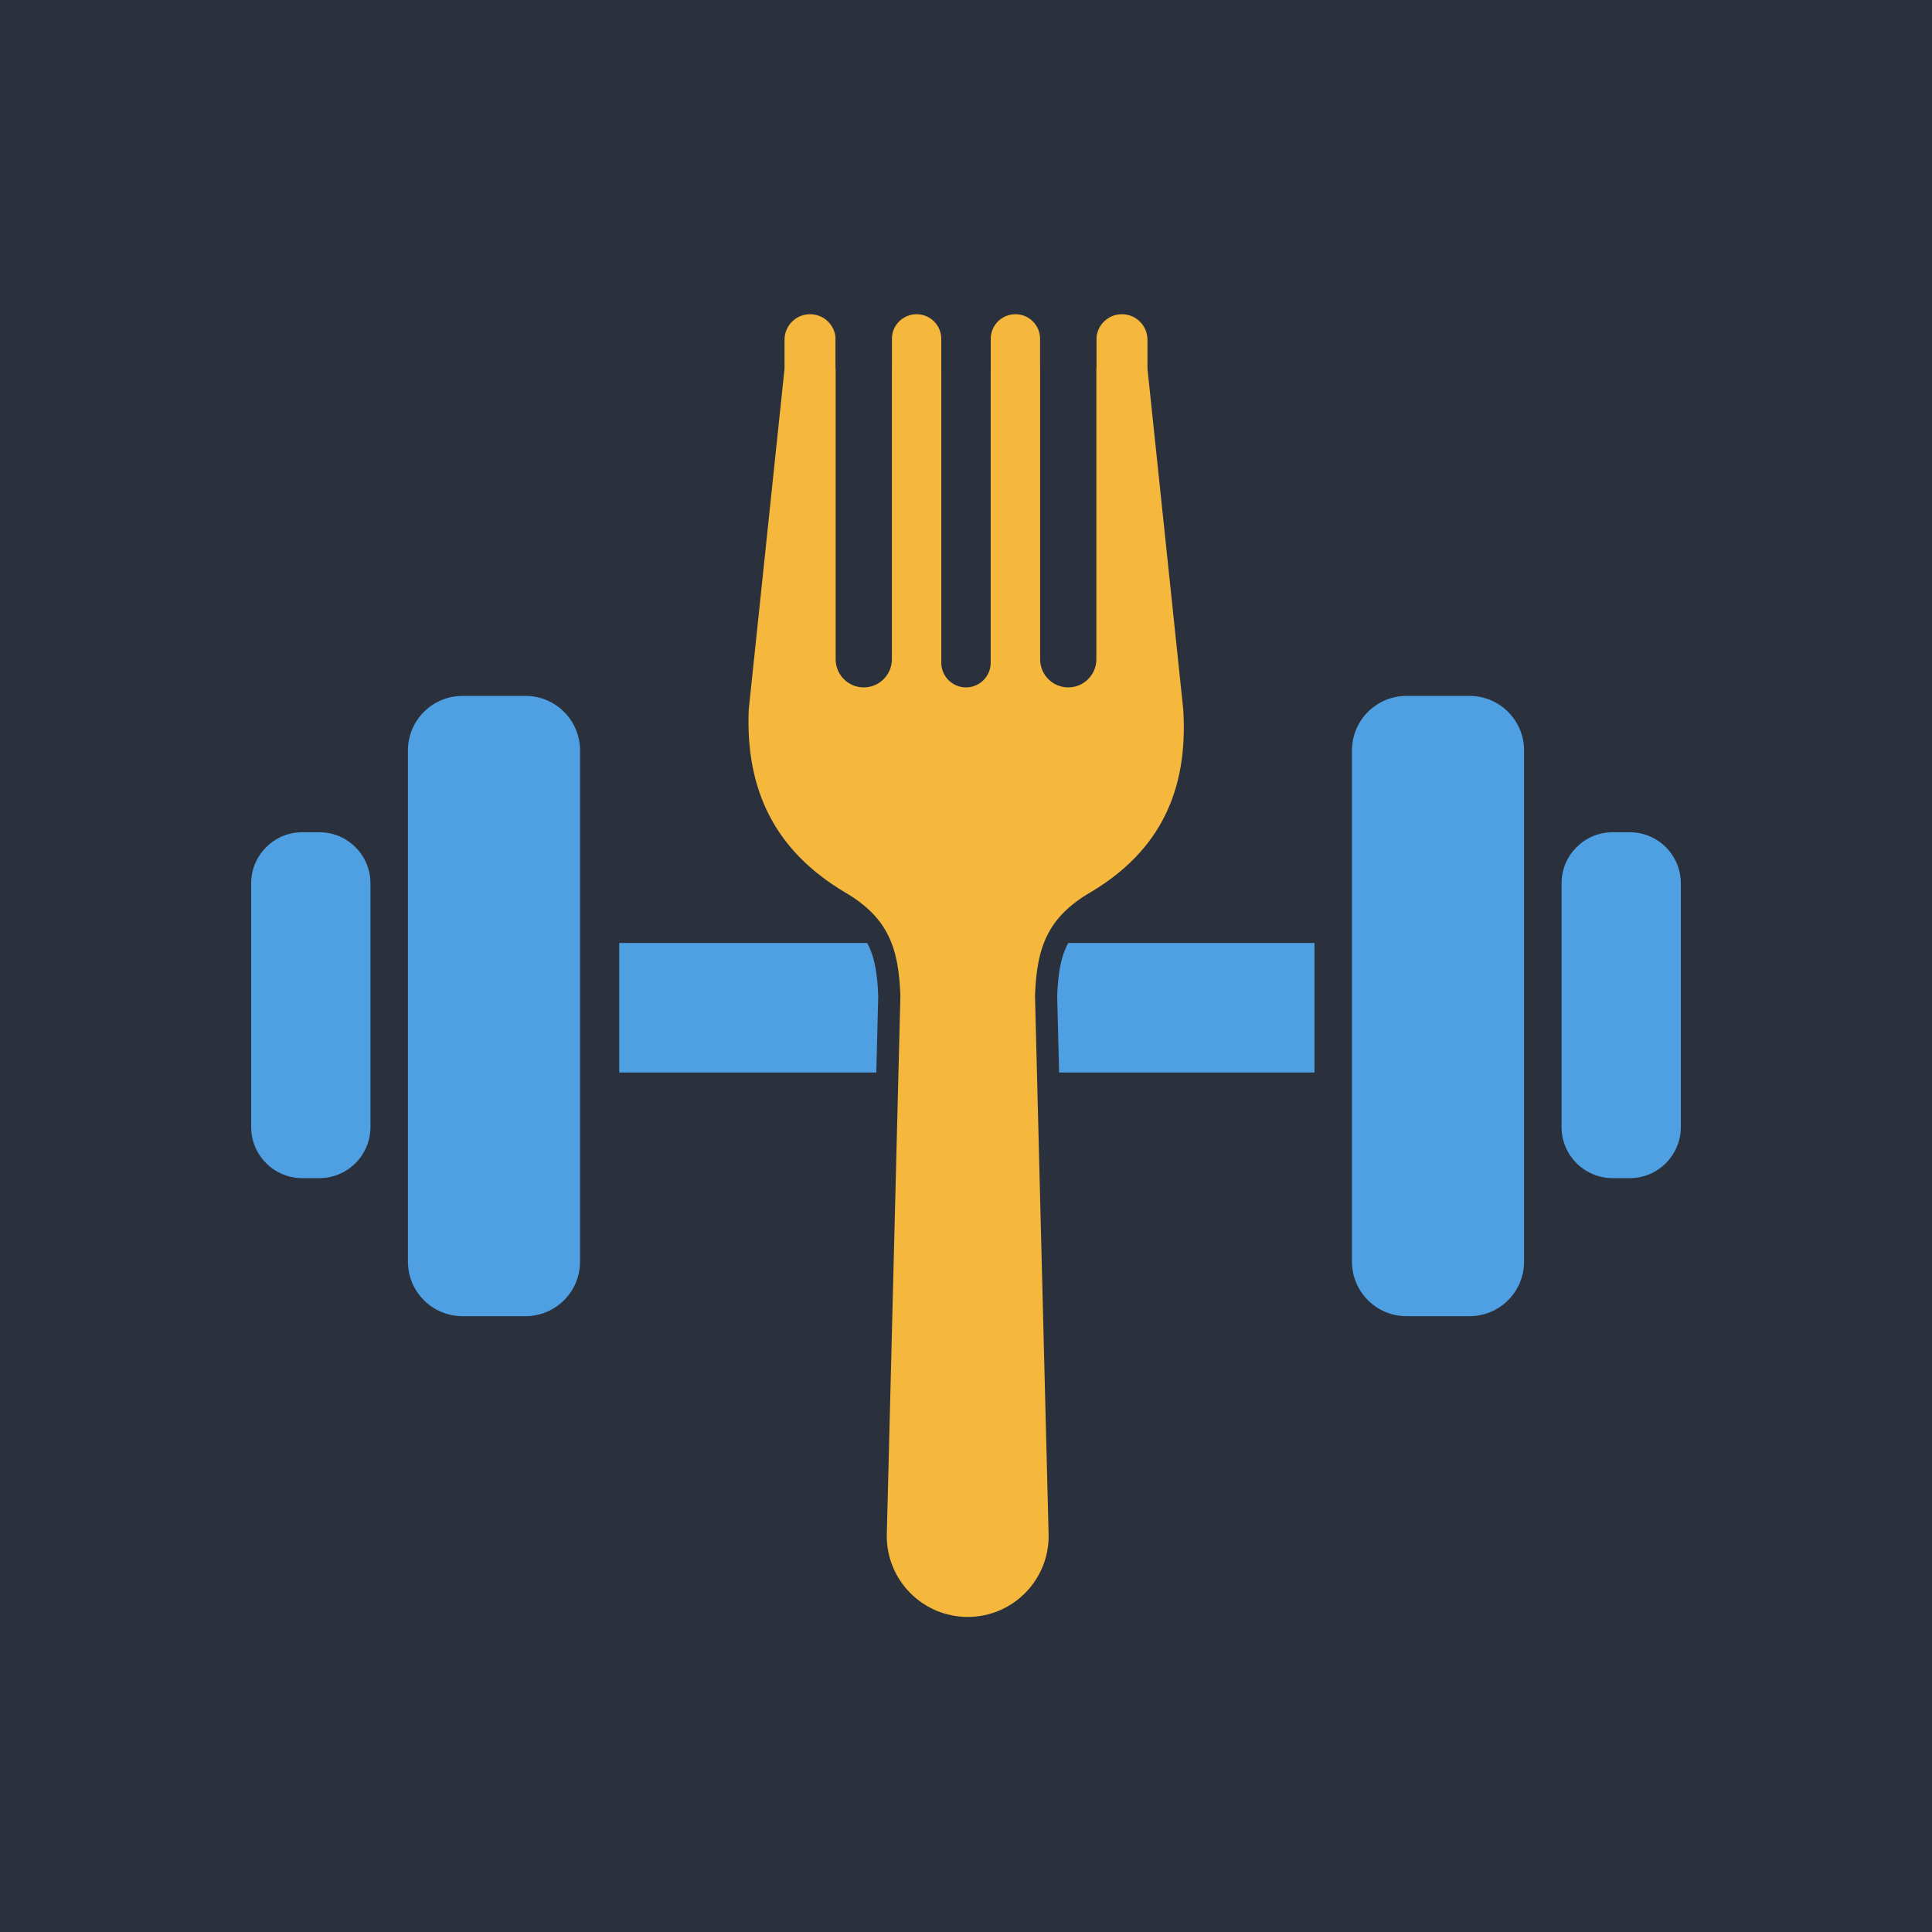
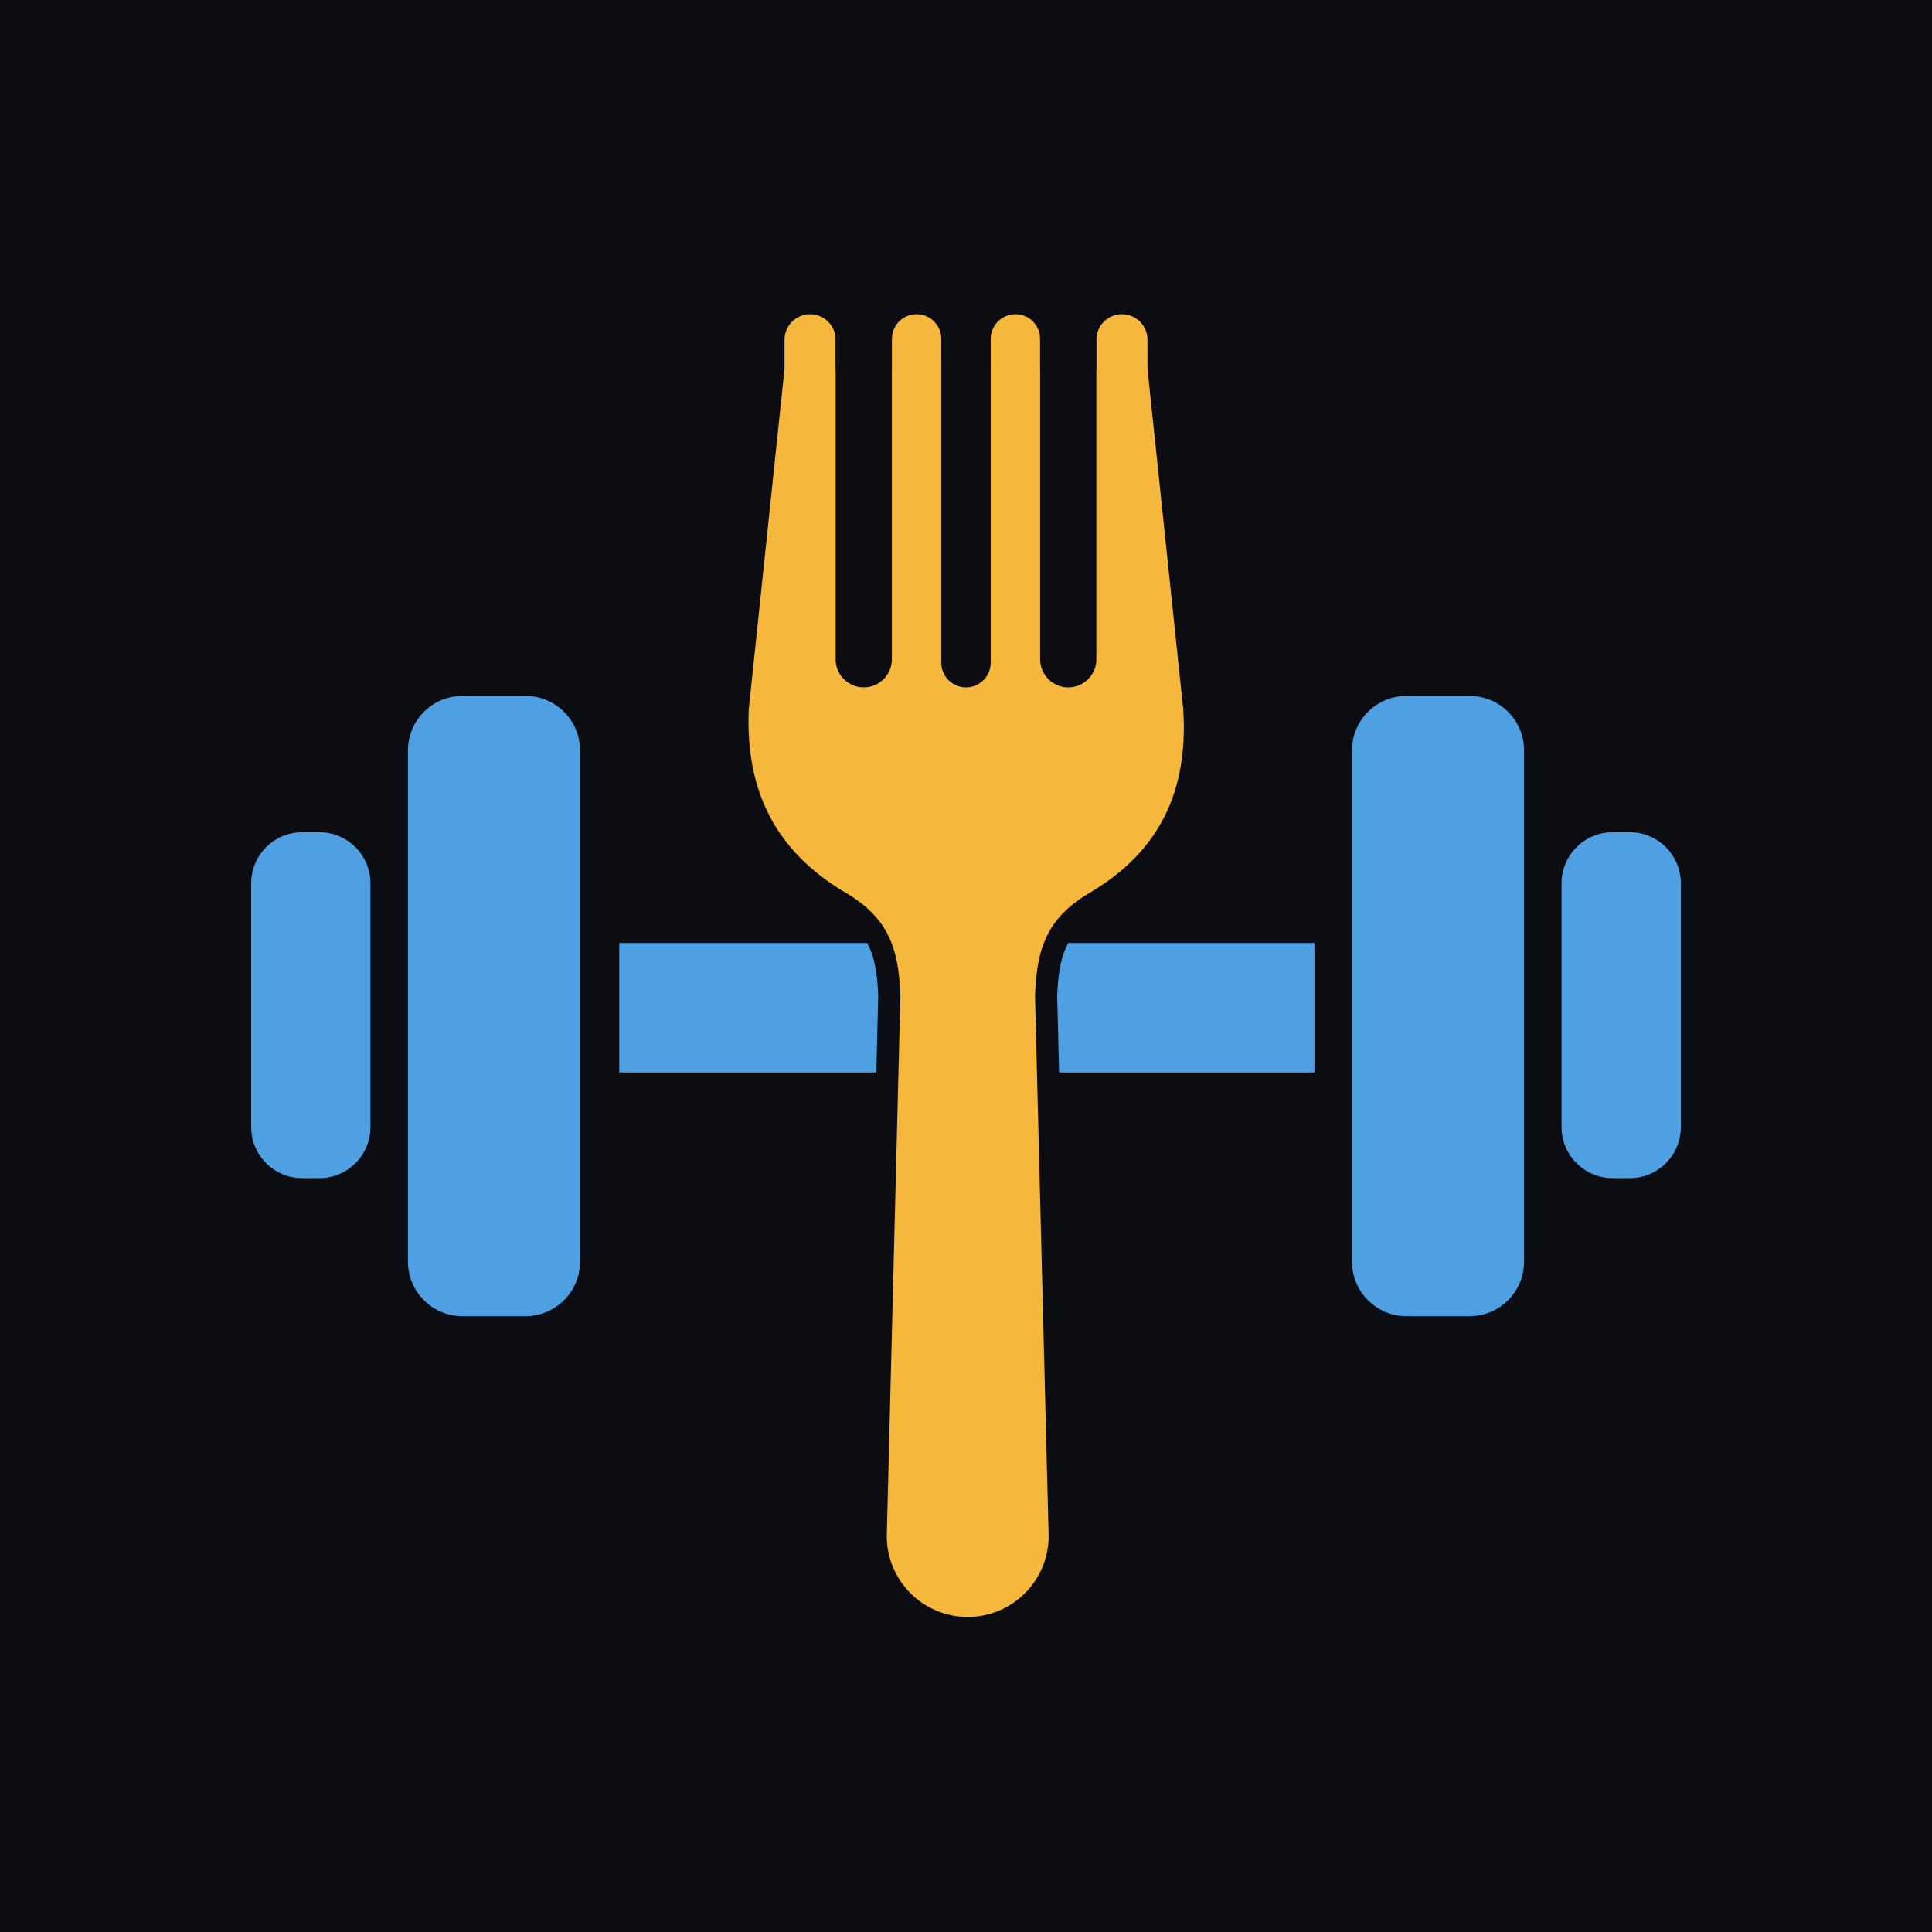
<svg xmlns="http://www.w3.org/2000/svg" viewBox="0 0 1024 1024" width="1024" height="1024">
-   <rect width="1024" height="1024" fill="#2a313c" />
+   <rect width="1024" height="1024" fill="#0b0d12" />
  <g transform="translate(512 512) scale(0.90317) translate(-626.5 -650.5)">
    <defs>
-       <mask id="fm-v2" maskUnits="userSpaceOnUse" x="0" y="0" width="1254" height="1254">
+       <mask id="fm-d1" maskUnits="userSpaceOnUse" x="0" y="0" width="1254" height="1254">
        <rect width="1254" height="1254" fill="#fff" />
        <g fill="#000" stroke="#000" stroke-width="26" stroke-linejoin="round">
          <rect x="520" y="268" width="30" height="260" rx="15.0" />
          <rect x="583" y="268" width="29" height="260" rx="14.5" />
          <rect x="641" y="268" width="29" height="260" rx="14.5" />
          <rect x="703" y="268" width="30" height="260" rx="15.0" />
          <path d="M520 300 L733 300 L754 500 C757 548 740 583 700 607 C674 622 668 640 667 668 L675 985 A47.5 47.5 0 0 1 580 985 L588 668 C587 640 581 622 555 607 C515 583 497 548 499 500 Z" />
        </g>
      </mask>
-       <mask id="sl-v2" maskUnits="userSpaceOnUse" x="0" y="0" width="1254" height="1254">
+       <mask id="sl-d1" maskUnits="userSpaceOnUse" x="0" y="0" width="1254" height="1254">
        <rect width="1254" height="1254" fill="#fff" />
        <rect x="550" y="200" width="33" height="287" rx="16.5" fill="#000" />
        <rect x="612" y="200" width="29" height="287" rx="14.5" fill="#000" />
        <rect x="670" y="200" width="33" height="287" rx="16.5" fill="#000" />
      </mask>
    </defs>
    <g fill="#4f9fe3">
      <rect x="207" y="572" width="70" height="203" rx="30" />
      <rect x="299" y="492" width="101" height="364" rx="32" />
      <rect x="976.0" y="572" width="70" height="203" rx="30" />
      <rect x="853.0" y="492" width="101" height="364" rx="32" />
-       <rect x="423" y="637" width="408" height="76" mask="url(#fm-v2)" />
+       <rect x="423" y="637" width="408" height="76" mask="url(#fm-d1)" />
    </g>
-     <g fill="#f5b73c" mask="url(#sl-v2)">
+     <g fill="#f5b73c" mask="url(#sl-d1)">
      <rect x="520" y="268" width="30" height="260" rx="15.0" />
      <rect x="583" y="268" width="29" height="260" rx="14.5" />
      <rect x="641" y="268" width="29" height="260" rx="14.5" />
      <rect x="703" y="268" width="30" height="260" rx="15.0" />
      <path d="M520 300 L733 300 L754 500 C757 548 740 583 700 607 C674 622 668 640 667 668 L675 985 A47.5 47.5 0 0 1 580 985 L588 668 C587 640 581 622 555 607 C515 583 497 548 499 500 Z" />
    </g>
  </g>
</svg>
